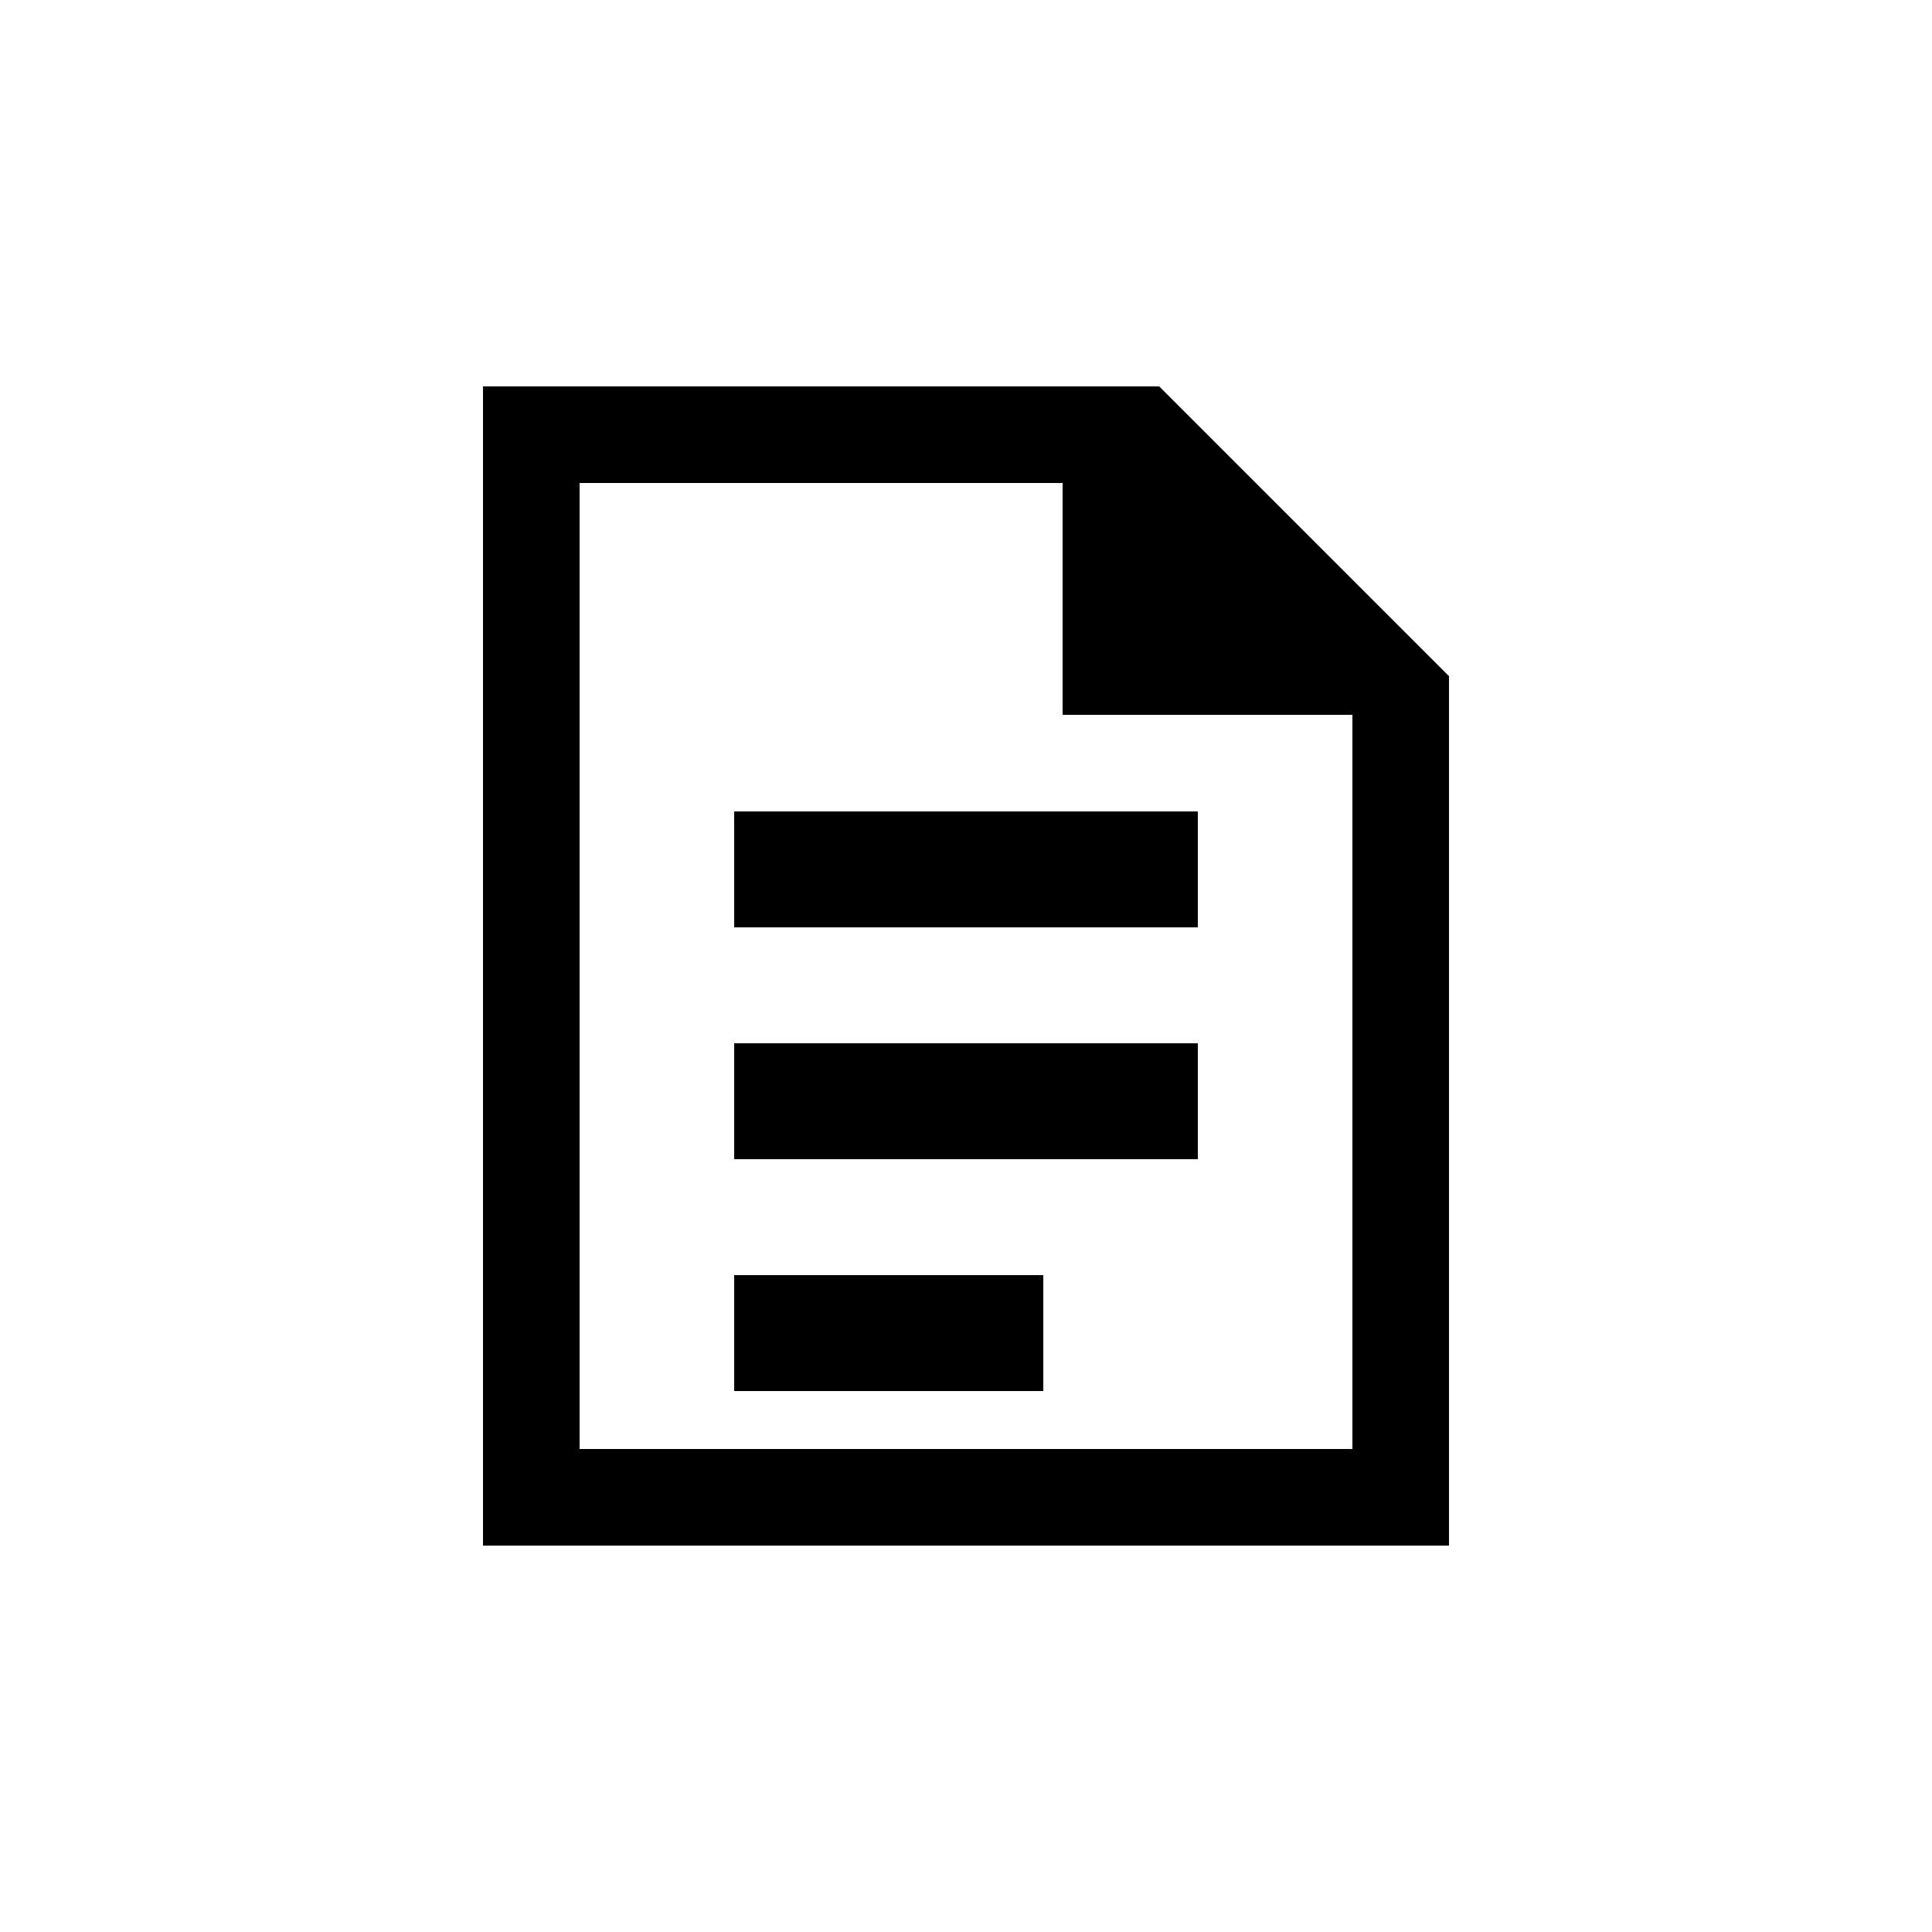
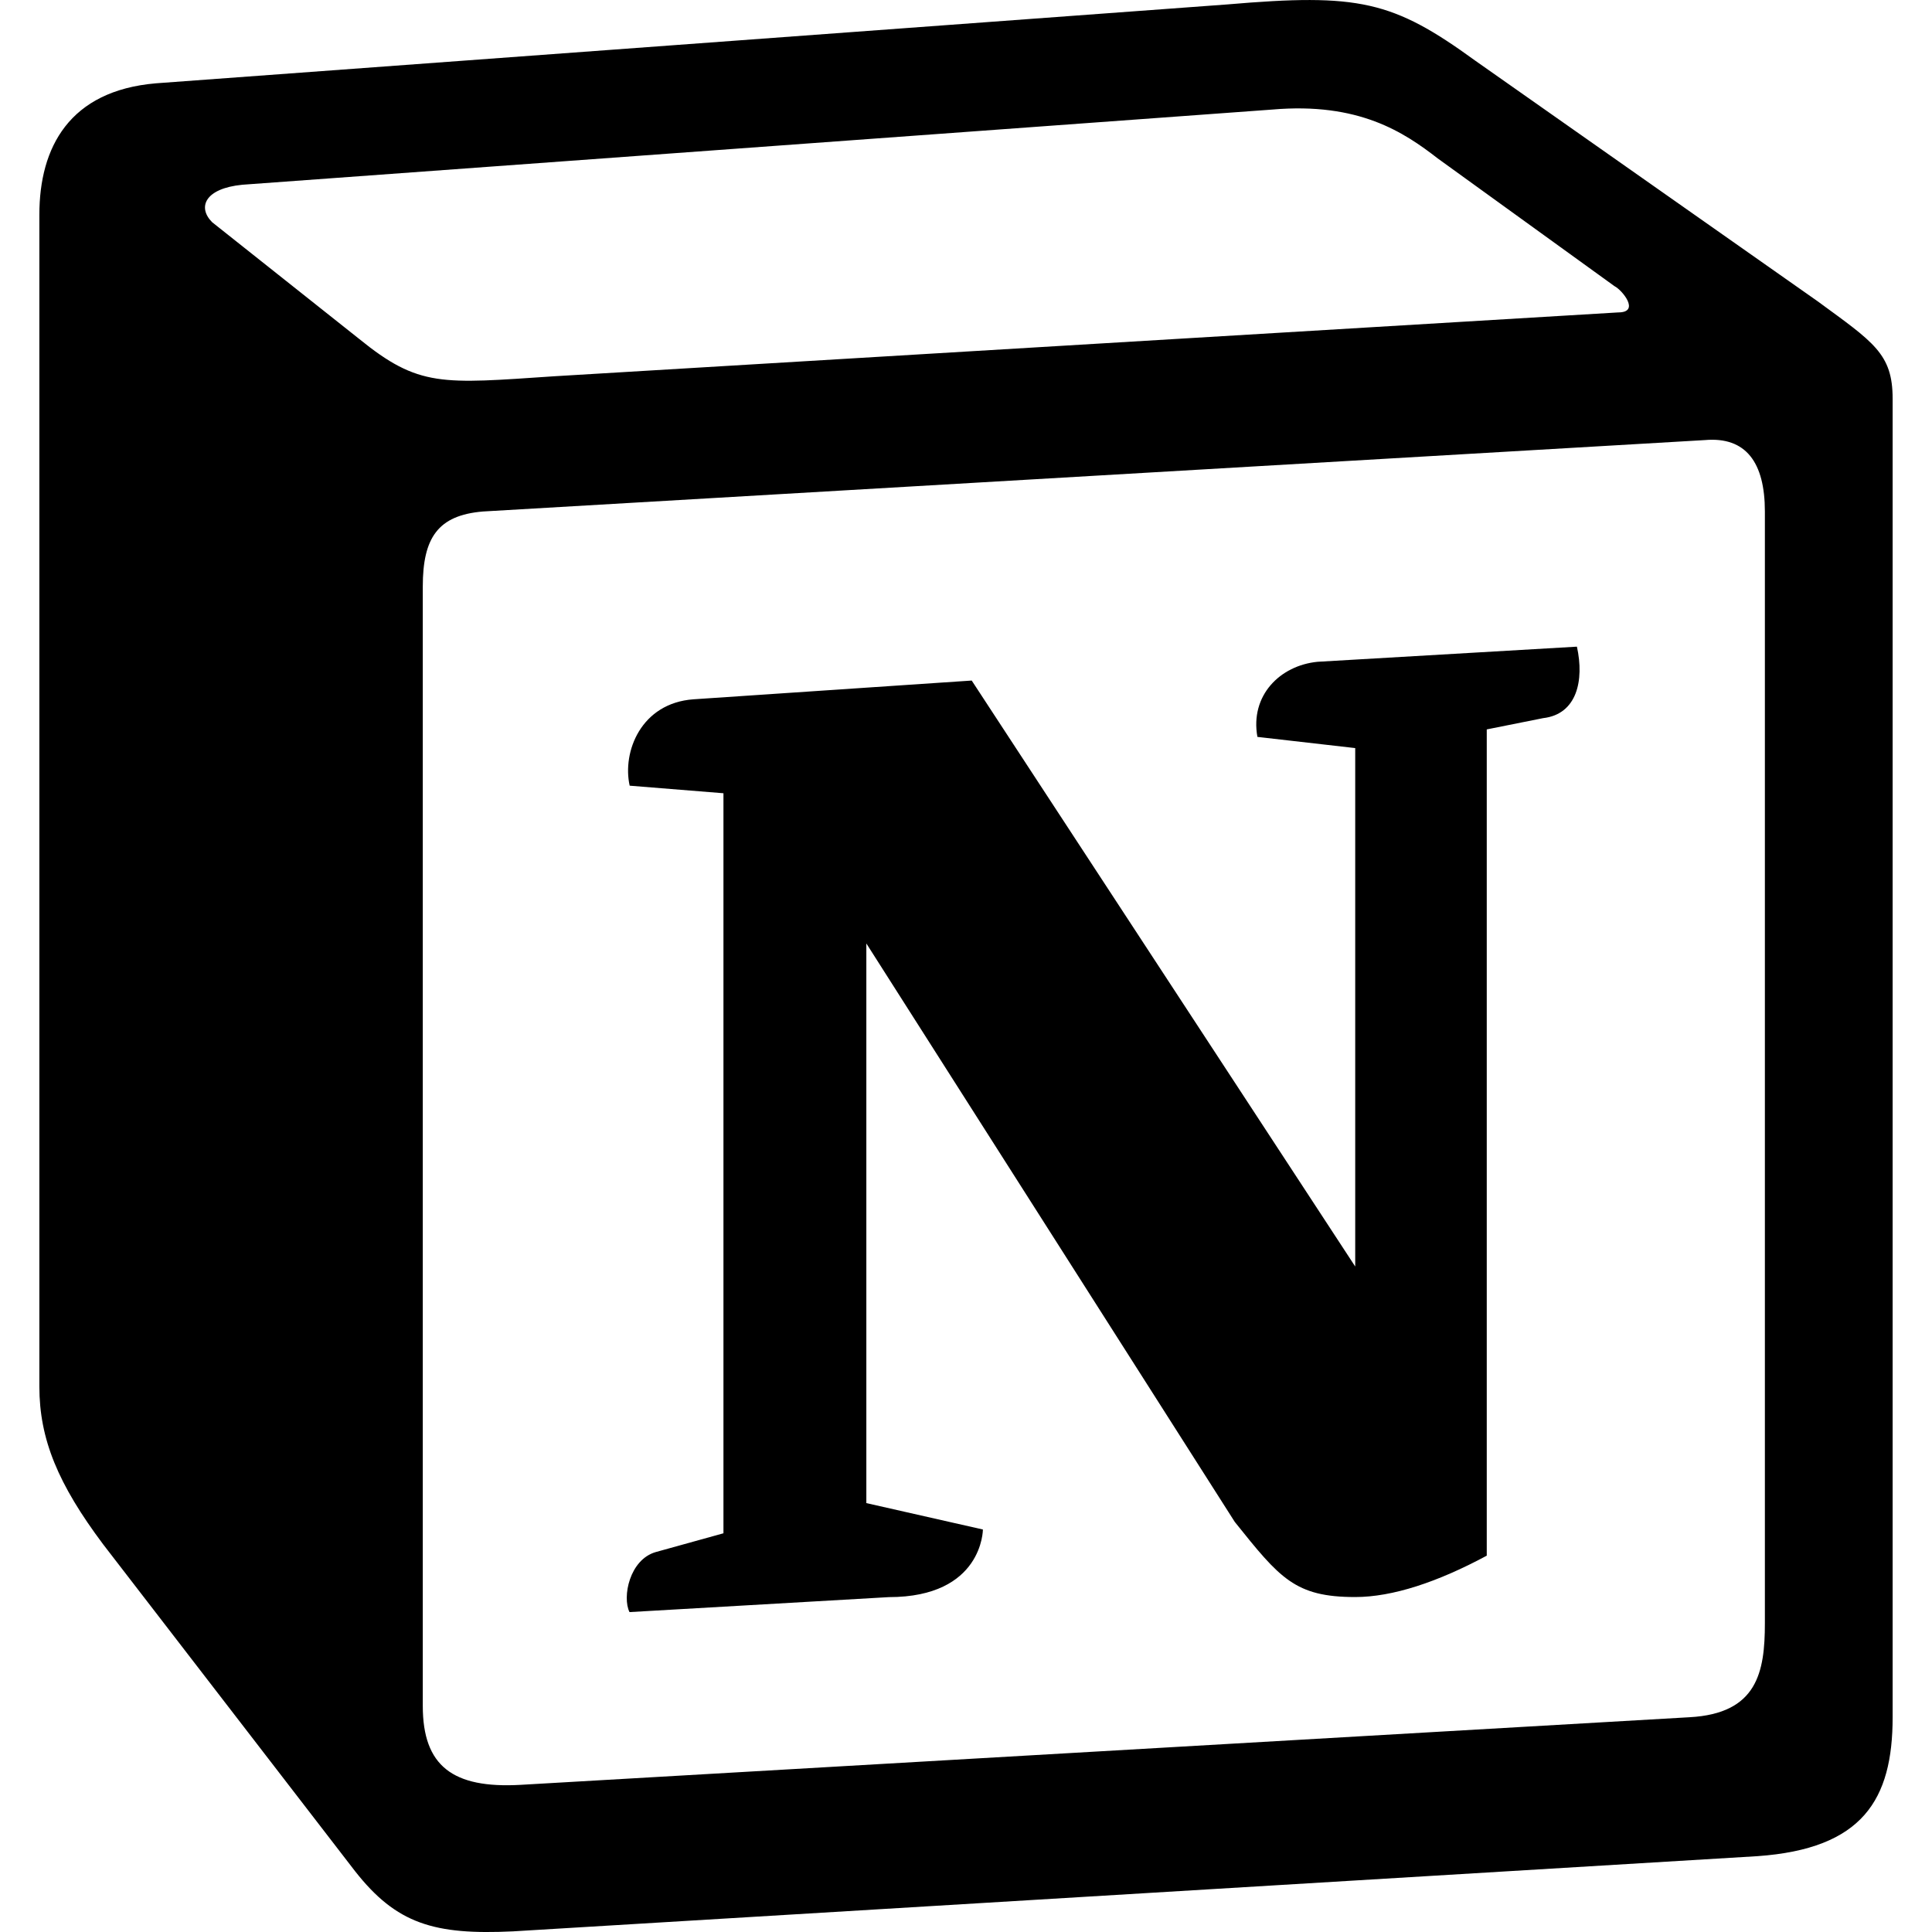
- <svg xmlns="http://www.w3.org/2000/svg" viewBox="0 0 100 100" width="100" height="100">
-   <path fill="#000000" d="M25 20h35l15 15v45H25V20zm30 5H30v50h40V37H55V25z" />
-   <path fill="#000" d="M38 42h24v6H38zm0 12h24v6H38zm0 12h16v6H38z" />
+ <svg xmlns="http://www.w3.org/2000/svg" role="img" viewBox="0 0 24 24">
+   <path d="M4.459 4.208c.746.606 1.026.56 2.428.466l13.215-.793c.28 0 .047-.28-.046-.326L17.86 1.968c-.42-.326-.981-.7-2.055-.607L3.01 2.295c-.466.046-.56.28-.374.466zm.793 3.08v13.904c0 .747.373 1.027 1.214.98l14.523-.84c.841-.046.935-.56.935-1.167V6.354c0-.606-.233-.933-.748-.887l-15.177.887c-.56.047-.747.327-.747.933zm14.337.745c.093.42 0 .84-.42.888l-.7.14v10.264c-.608.327-1.168.514-1.635.514-.748 0-.935-.234-1.495-.933l-4.577-7.186v6.952L12.21 19s0 .84-1.168.84l-3.222.186c-.093-.186 0-.653.327-.746l.84-.233V9.854L7.822 9.76c-.094-.42.14-1.026.793-1.073l3.456-.233 4.764 7.279v-6.44l-1.215-.139c-.093-.514.28-.887.747-.933zM1.936 1.035l13.31-.98c1.634-.14 2.055-.047 3.082.7l4.249 2.986c.7.513.934.653.934 1.213v16.378c0 1.026-.373 1.634-1.68 1.726l-15.458.934c-.98.047-1.448-.093-1.962-.747l-3.129-4.06c-.56-.747-.793-1.306-.793-1.96V2.667c0-.839.374-1.54 1.447-1.632z" />
</svg>
